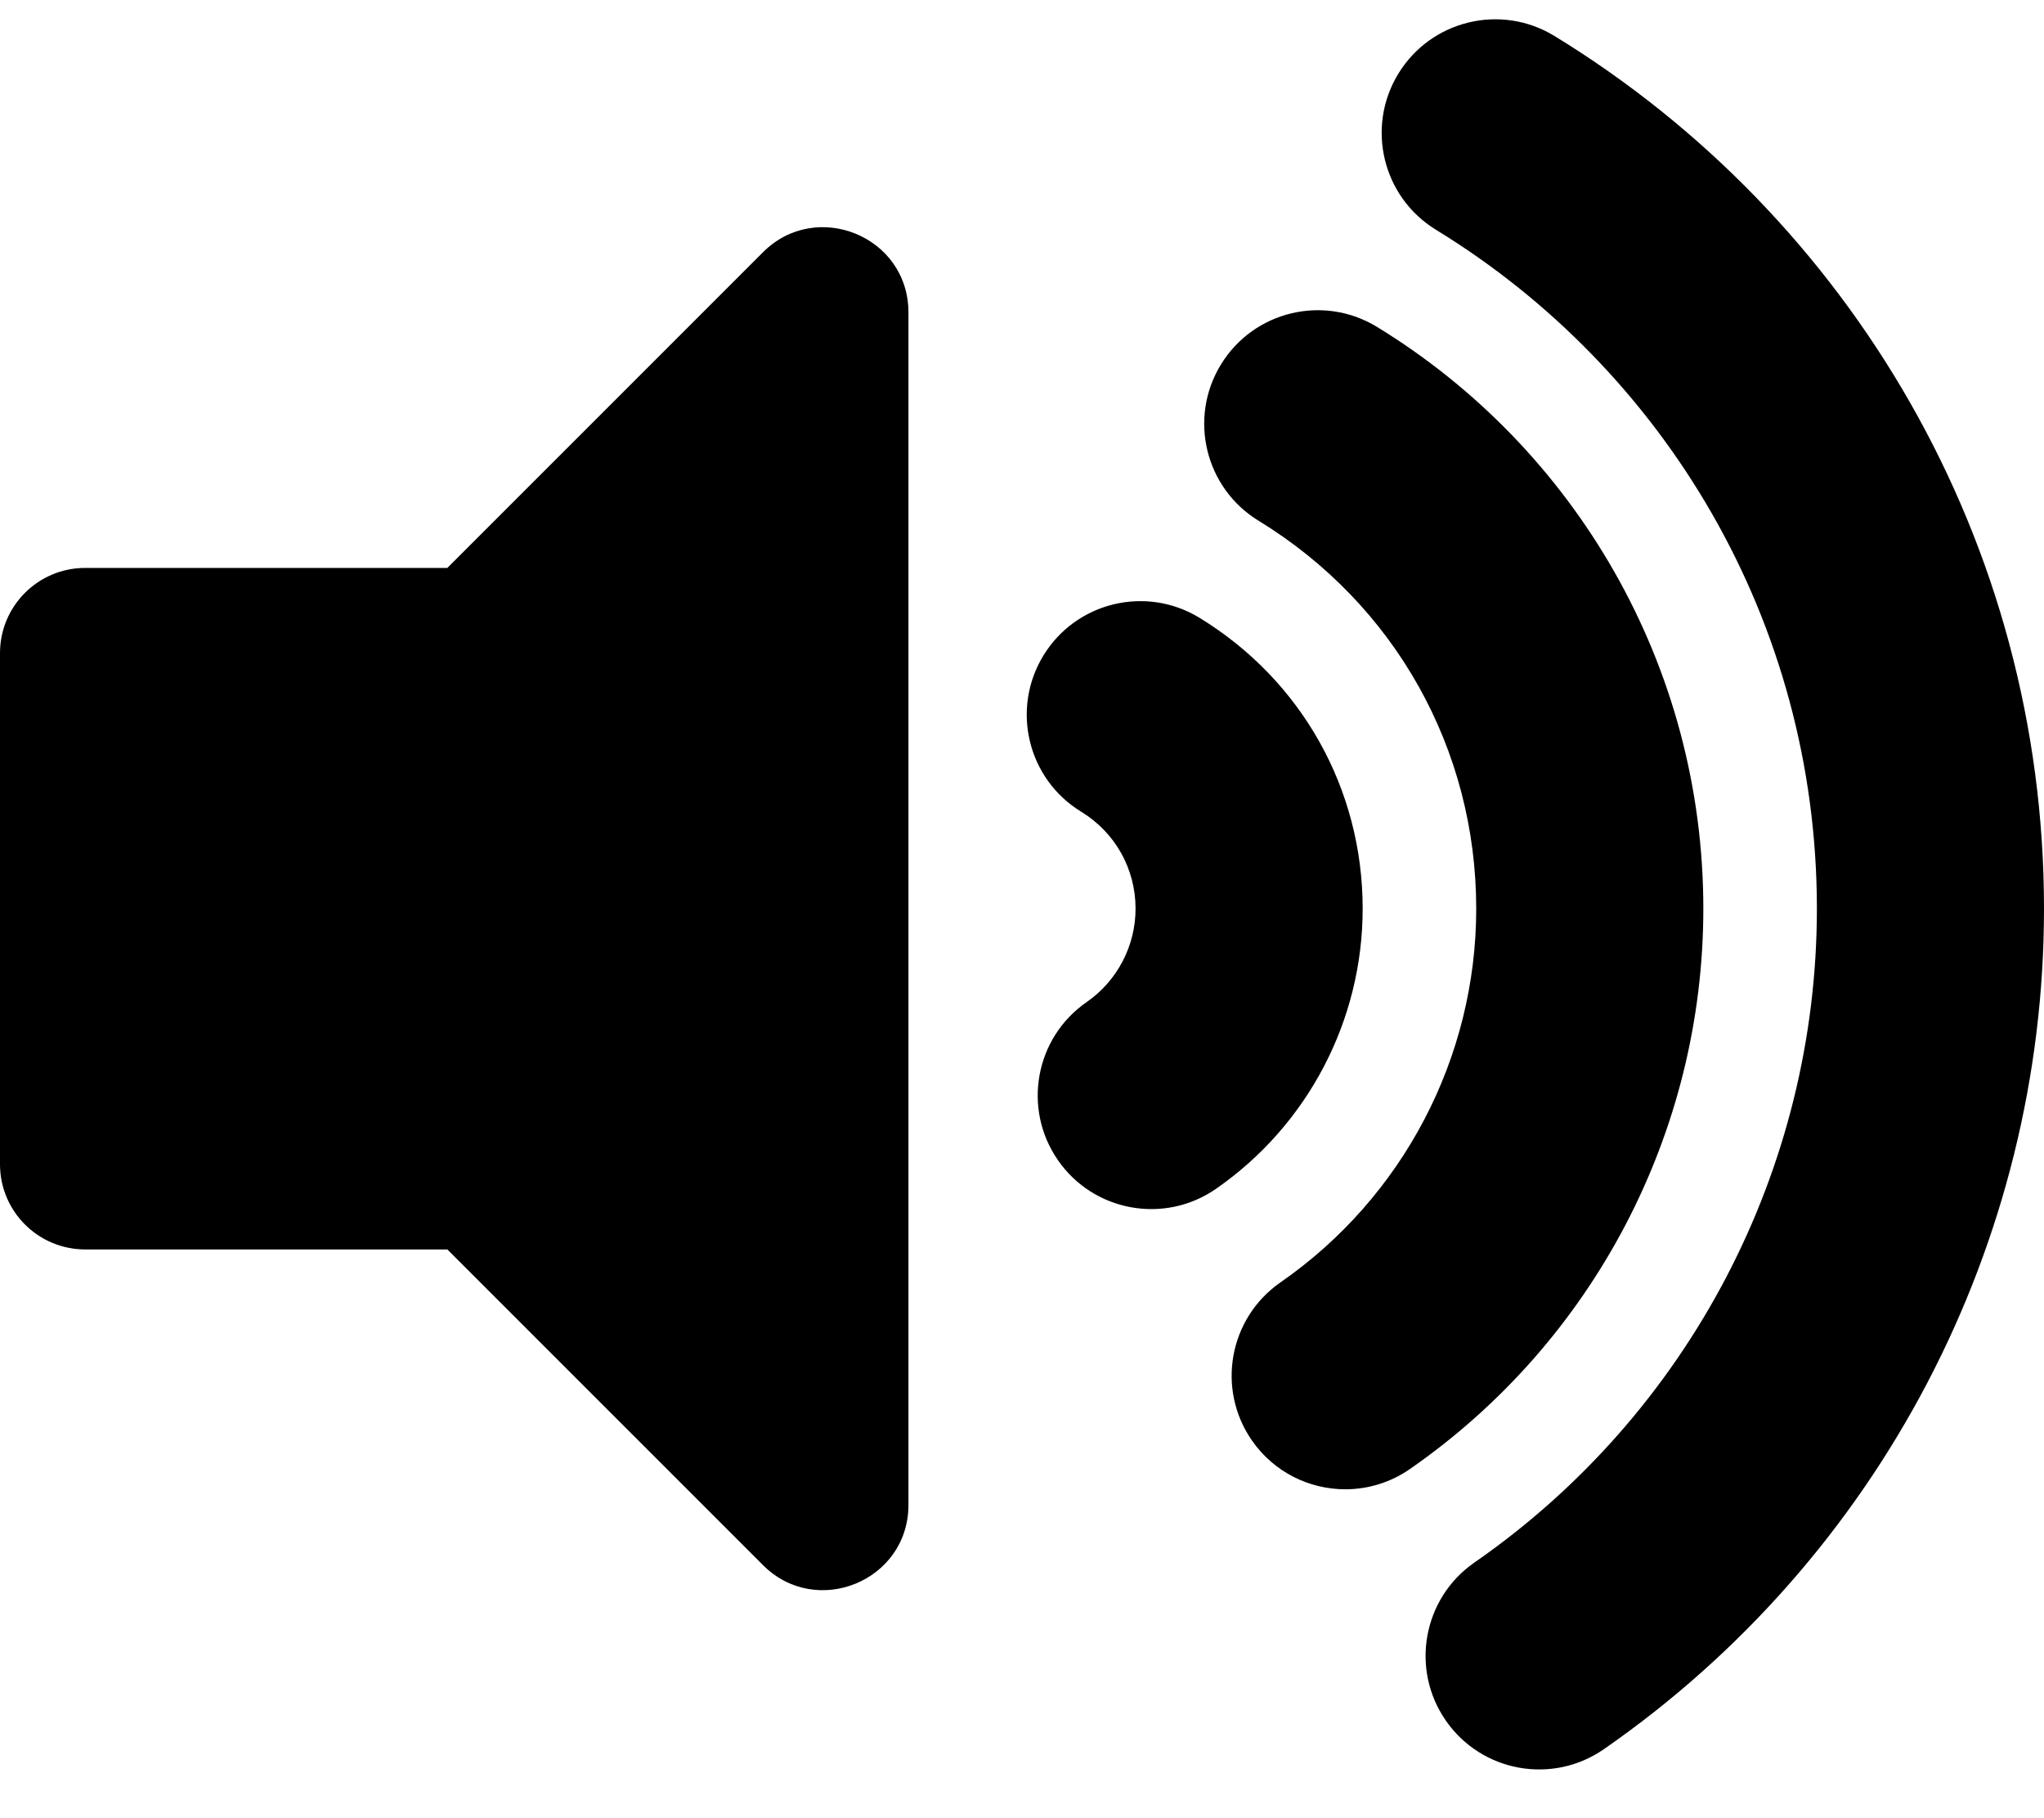
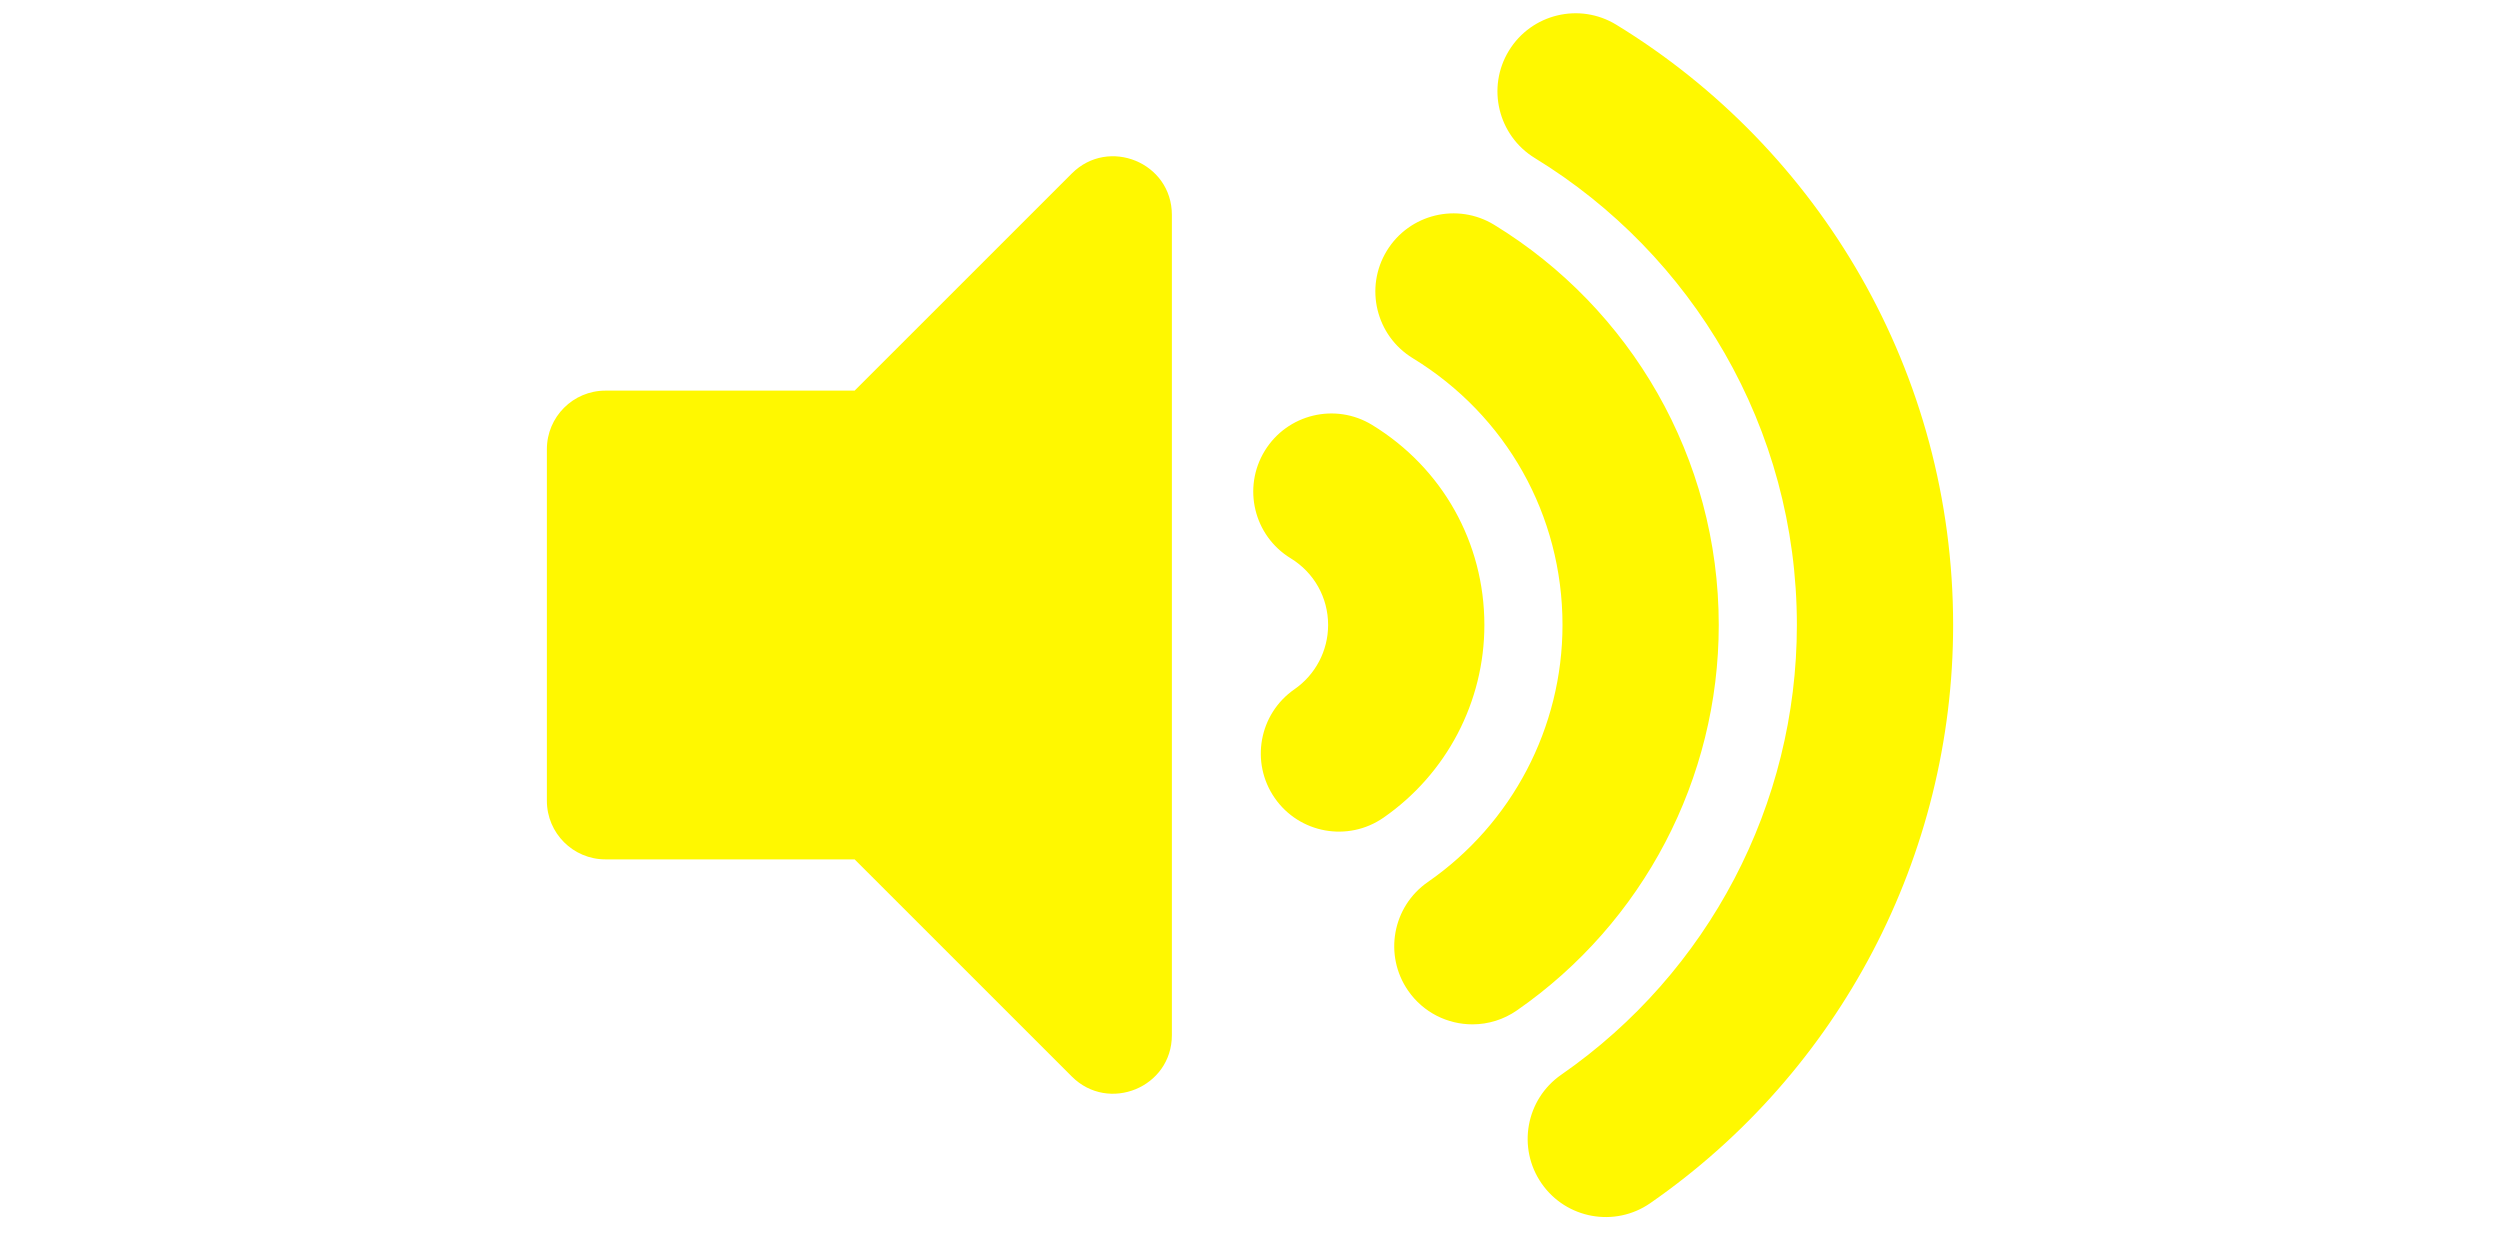
- <svg xmlns="http://www.w3.org/2000/svg" viewBox="0 0 576 512">
-   <path d="M256 88.017v335.964c0 21.438-25.943 31.998-40.971 16.971L126.059 352H24c-13.255 0-24-10.745-24-24V184c0-13.255 10.745-24 24-24h102.059l88.971-88.954c15.01-15.01 40.97-4.49 40.97 16.971zm182.056-77.876C422.982.92 403.283 5.668 394.061 20.745c-9.221 15.077-4.473 34.774 10.604 43.995C468.967 104.063 512 174.983 512 256c0 73.431-36.077 142.292-96.507 184.206-14.522 10.072-18.129 30.01-8.057 44.532 10.076 14.528 30.016 18.126 44.531 8.057C529.633 438.927 576 350.406 576 256c0-103.244-54.579-194.877-137.944-245.859zM480 256c0-68.547-36.15-129.777-91.957-163.901-15.076-9.22-34.774-4.471-43.994 10.607-9.22 15.078-4.471 34.774 10.607 43.994C393.067 170.188 416 211.048 416 256c0 41.964-20.62 81.319-55.158 105.276-14.521 10.073-18.128 30.01-8.056 44.532 6.216 8.96 16.185 13.765 26.322 13.765a31.862 31.862 0 0 0 18.21-5.709C449.091 377.953 480 318.938 480 256zm-96 0c0-33.717-17.186-64.35-45.972-81.944-15.079-9.214-34.775-4.463-43.992 10.616s-4.464 34.775 10.615 43.992C314.263 234.538 320 244.757 320 256a32.056 32.056 0 0 1-13.802 26.332c-14.524 10.069-18.136 30.006-8.067 44.53 10.07 14.525 30.008 18.136 44.53 8.067C368.546 316.983 384 287.478 384 256z" />
+ <svg xmlns="http://www.w3.org/2000/svg" version="1.1" id="Layer_1" x="0px" y="0px" width="400px" height="200px" viewBox="0 0 400 200" enable-background="new 0 0 400 200" xml:space="preserve">
+   <path fill="#FFF800" d="M187.5,34.382v131.235c0,8.375-10.134,12.5-16.004,6.63L136.742,137.5H96.875  c-5.178,0-9.375-4.197-9.375-9.375v-56.25c0-5.178,4.197-9.375,9.375-9.375h39.867l34.754-34.748  C177.359,21.889,187.5,25.999,187.5,34.382z M258.615,3.961c-5.888-3.602-13.583-1.748-17.186,4.142  c-3.602,5.89-1.747,13.583,4.143,17.186C270.69,40.649,287.5,68.353,287.5,100c0,28.684-14.093,55.583-37.698,71.955  c-5.673,3.935-7.081,11.723-3.147,17.396c3.937,5.675,11.726,7.081,17.396,3.147c30.338-21.042,48.45-55.621,48.45-92.498  C312.5,59.67,291.18,23.876,258.615,3.961z M275,100c0-26.776-14.121-50.694-35.921-64.024c-5.889-3.602-13.583-1.747-17.185,4.144  c-3.602,5.89-1.747,13.583,4.143,17.185C241.042,66.479,250,82.44,250,100c0,16.393-8.055,31.766-21.546,41.123  c-5.673,3.936-7.081,11.723-3.147,17.396c2.429,3.5,6.322,5.377,10.282,5.377c2.544,0.001,5.026-0.777,7.113-2.229  C262.926,147.638,275,124.585,275,100z M237.5,100c0-13.171-6.713-25.137-17.958-32.009c-5.89-3.599-13.584-1.744-17.185,4.147  c-3.6,5.89-1.743,13.584,4.146,17.184c3.755,2.294,5.996,6.287,5.996,10.678c-0.002,4.105-2.018,7.948-5.392,10.286  c-5.673,3.933-7.084,11.721-3.151,17.395c3.934,5.674,11.723,7.084,17.395,3.151C231.463,123.821,237.5,112.296,237.5,100z" />
</svg>
